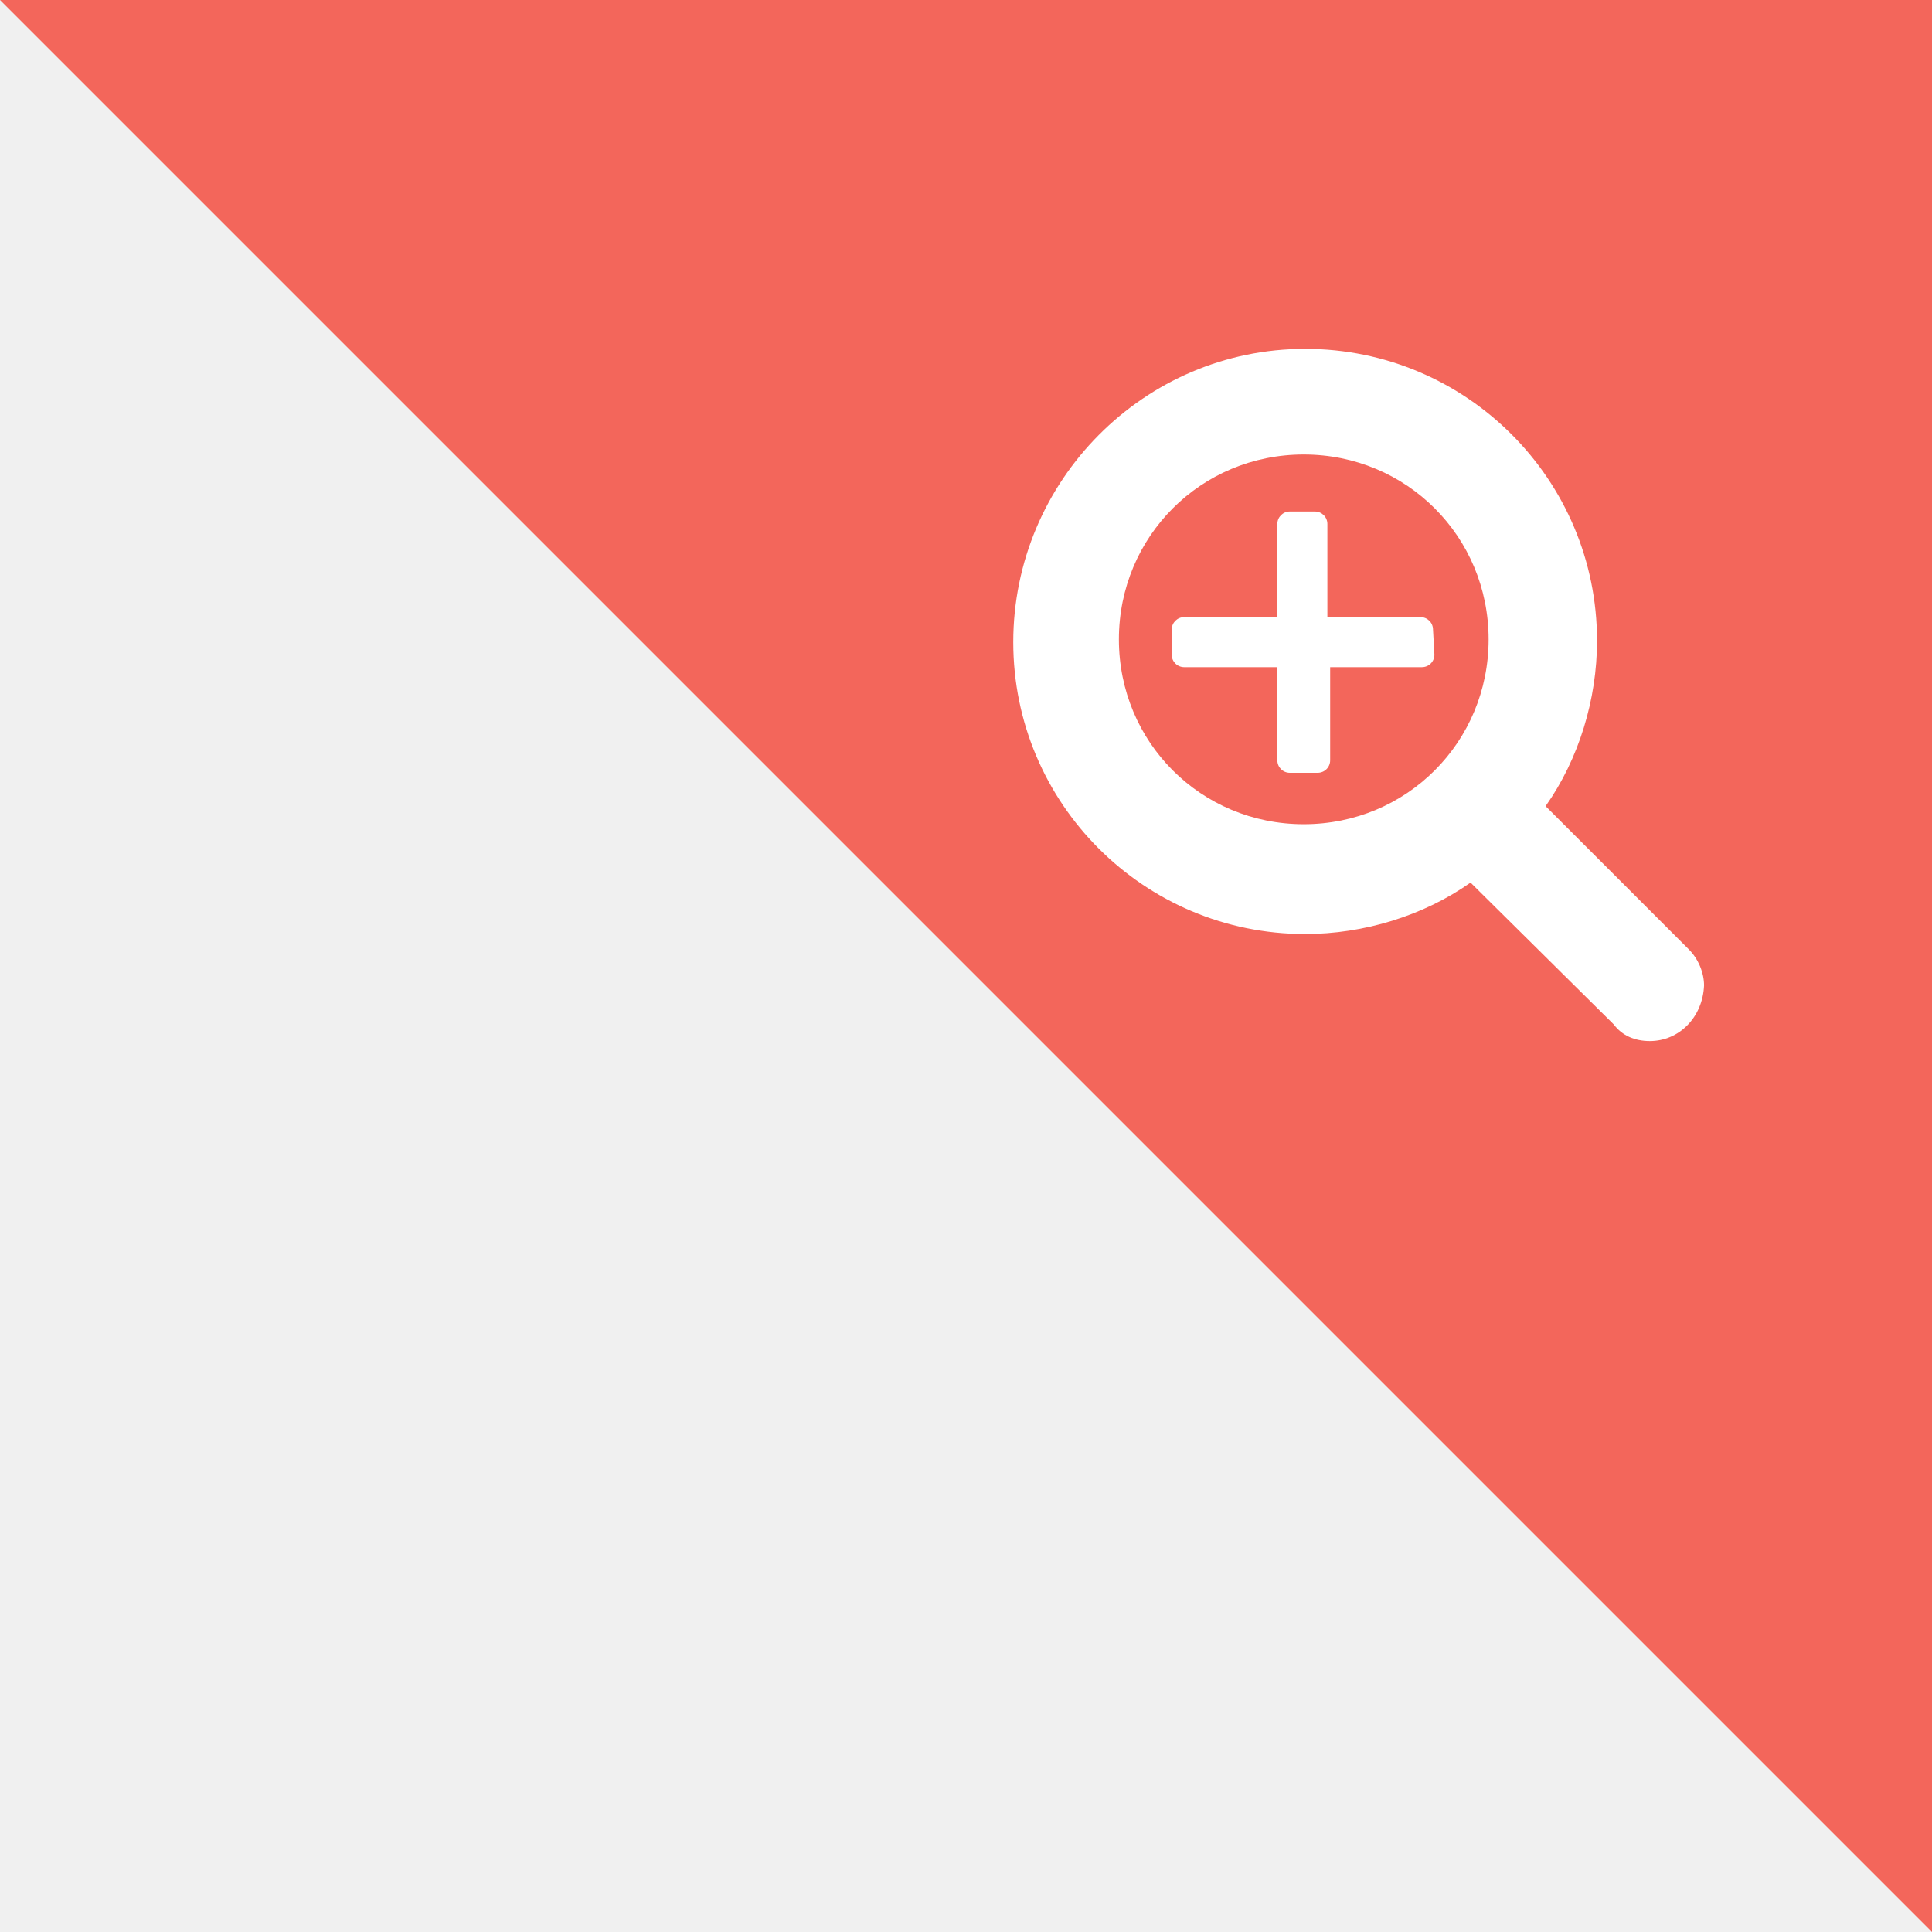
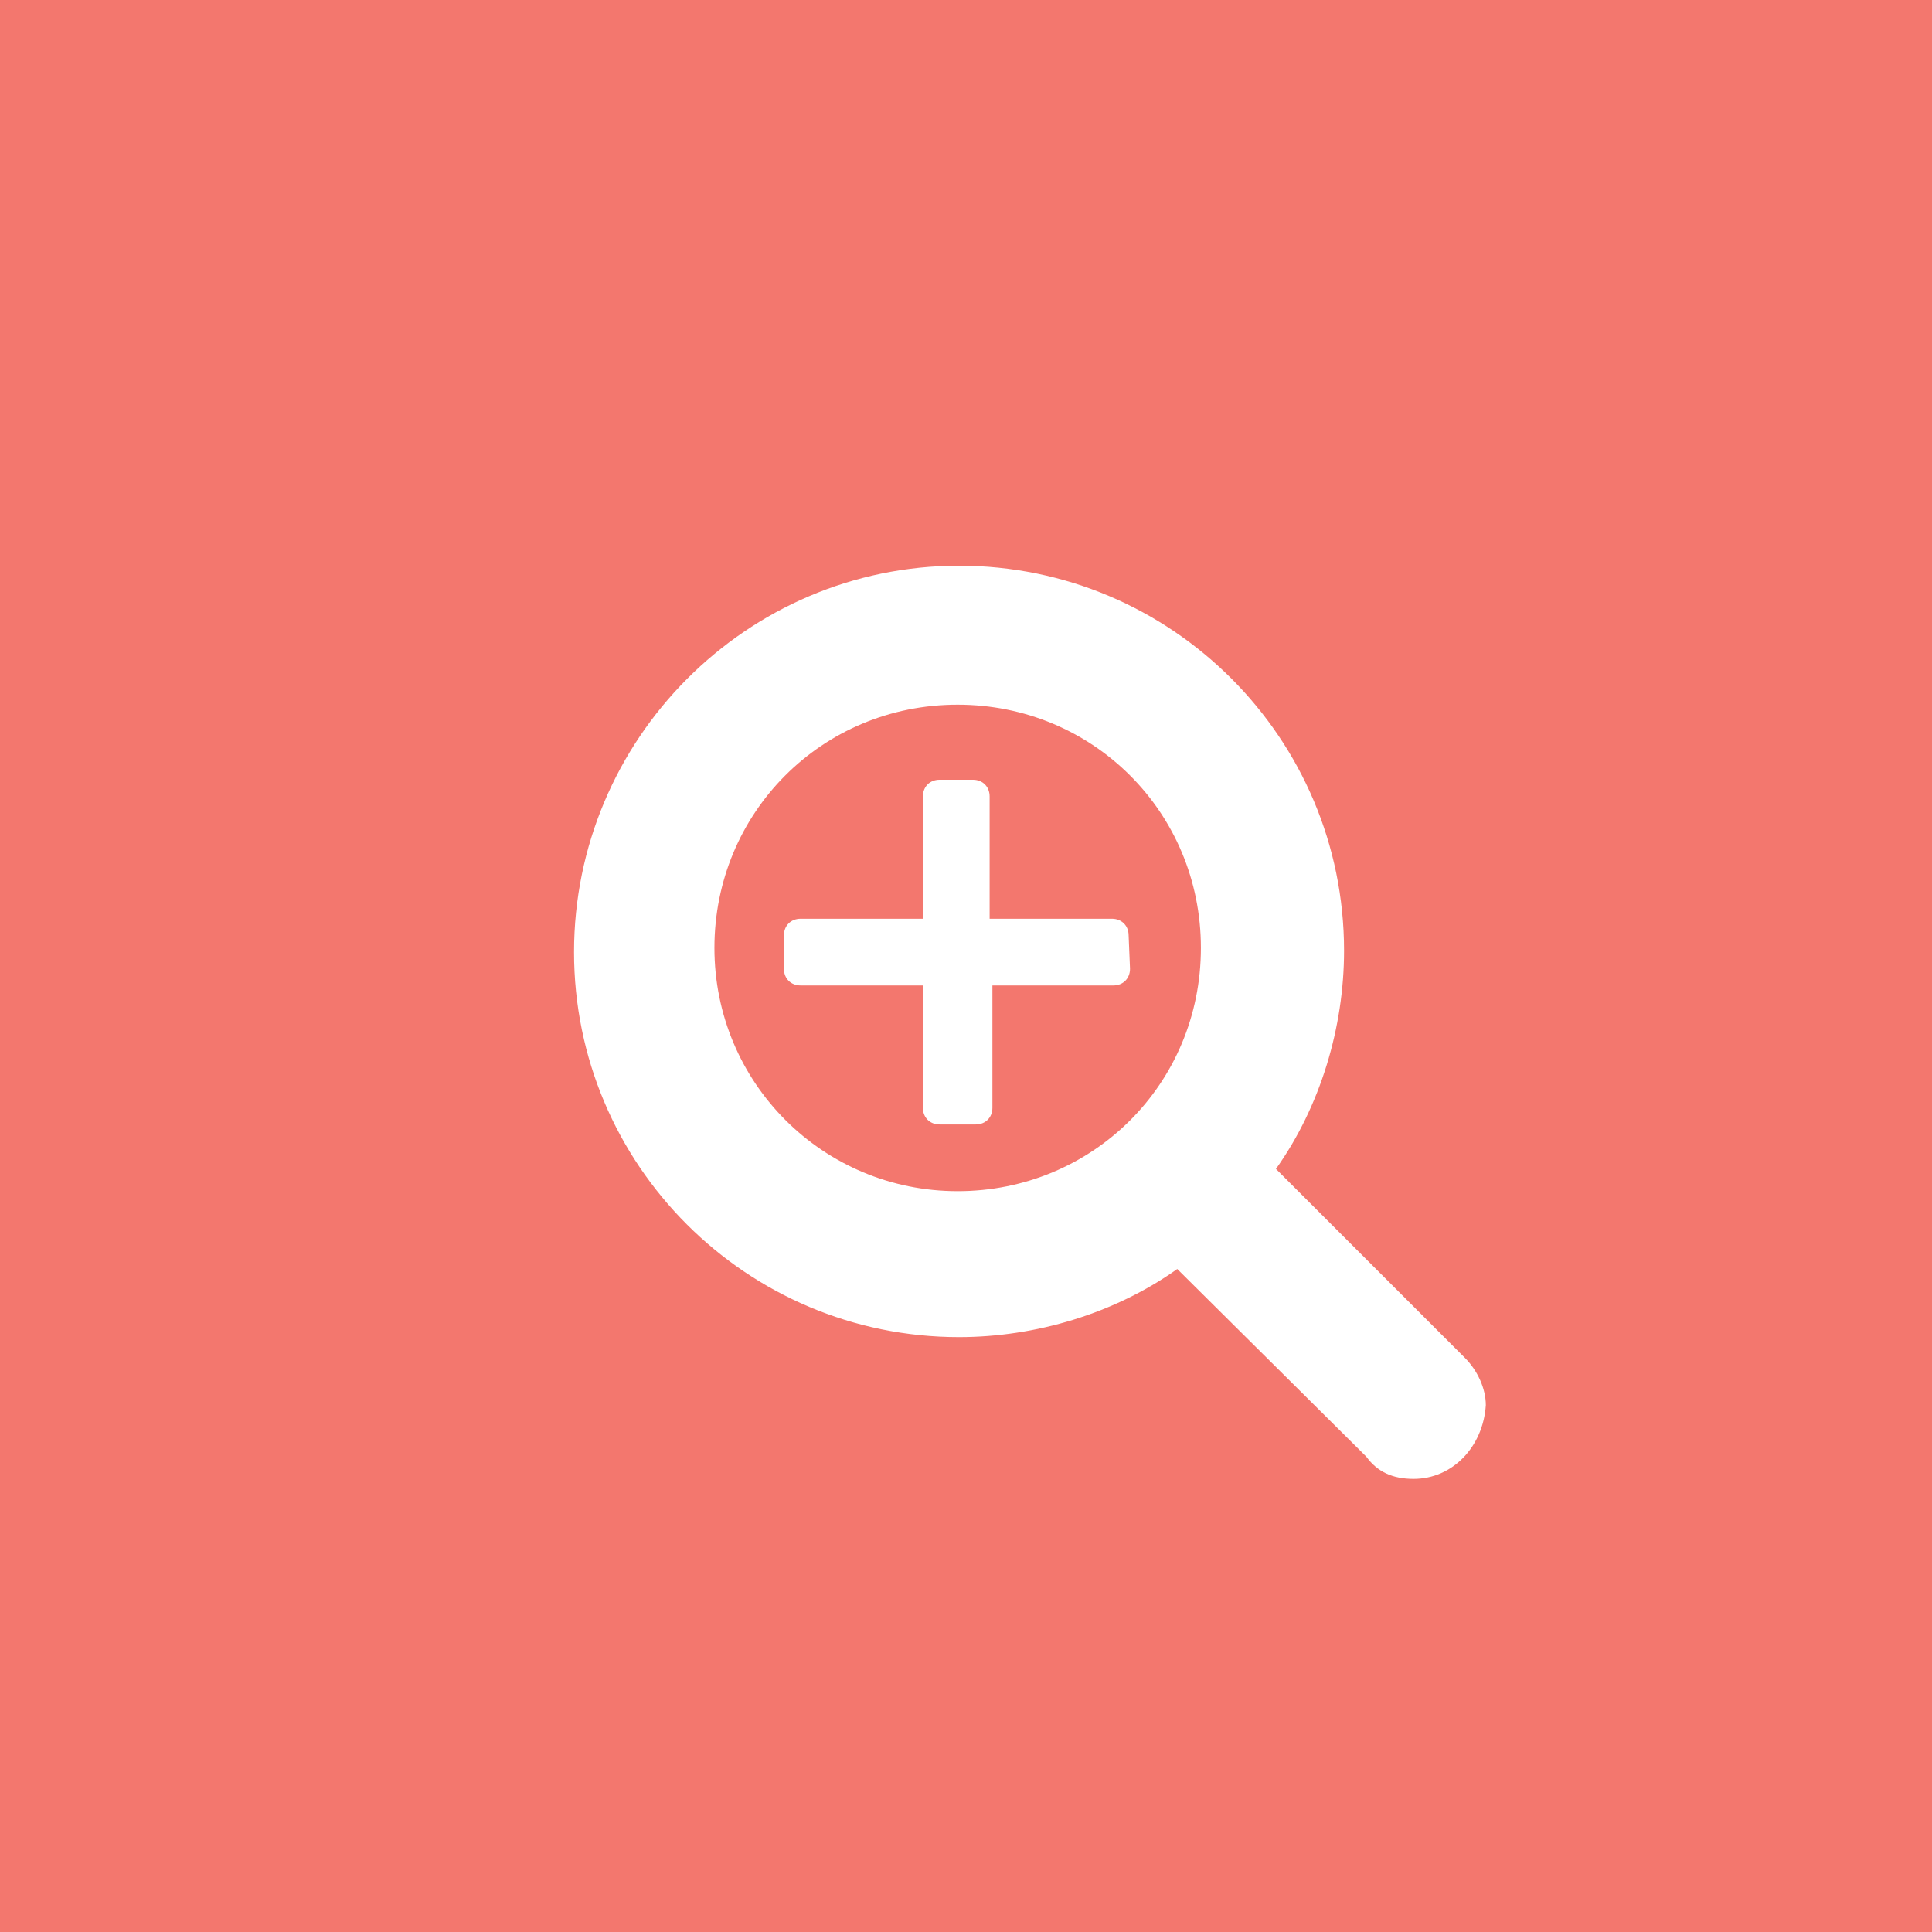
<svg xmlns="http://www.w3.org/2000/svg" version="1.1" id="Слой_1" x="0px" y="0px" viewBox="0 0 139 139" style="enable-background:new 0 0 139 139;" xml:space="preserve">
  <style type="text/css">
- 	.st0{opacity:0.8;fill:#F44336;enable-background:new    ;}
+ 	.st0{opacity:0.7;fill:#F44336;}
	.st1{fill:#FFFFFF;}
</style>
-   <polyline class="st0" points="0,0 139,0 139,139 " />
+   <rect class="st0" width="139" height="139" />
  <g>
-     <path class="st1" d="M118.7,74.9c-1.1,0-2-0.4-2.6-1.2l-10.3-10.2c-3.4,2.4-7.7,3.7-11.9,3.7c-11.6,0-21-9.4-21-21   s9.4-21.1,21-21.1s21,9.4,21,21c0,4.2-1.3,8.5-3.7,11.9l10.3,10.3c0.7,0.7,1.1,1.7,1.1,2.6C122.5,73.2,120.8,74.9,118.7,74.9z    M93.8,32.7c-7.4,0-13.3,5.9-13.3,13.3s5.9,13.3,13.3,13.3s13.3-5.9,13.3-13.3S101.2,32.7,93.8,32.7z M103.2,47.1   c0,0.5-0.4,0.9-0.9,0.9h-6.6v6.7c0,0.5-0.4,0.9-0.9,0.9h-2c-0.5,0-0.9-0.4-0.9-0.9V48h-6.7c-0.5,0-0.9-0.4-0.9-0.9v-1.8   c0-0.5,0.4-0.9,0.9-0.9h6.7v-6.7c0-0.5,0.4-0.9,0.9-0.9h1.8c0.5,0,0.9,0.4,0.9,0.9v6.7h6.7c0.5,0,0.9,0.4,0.9,0.9L103.2,47.1   L103.2,47.1z" />
+     <path class="st1" d="M101.7,106.4c-1.5,0-2.6-0.5-3.4-1.6L84.7,91.3c-4.5,3.2-10.2,4.9-15.7,4.9c-15.3,0-27.7-12.4-27.7-27.7   S53.7,40.7,69,40.7s27.7,12.4,27.7,27.7c0,5.5-1.7,11.2-4.9,15.7l13.6,13.6c0.9,0.9,1.5,2.2,1.5,3.4   C106.7,104.1,104.5,106.4,101.7,106.4z M68.9,50.7c-9.8,0-17.5,7.8-17.5,17.5s7.8,17.5,17.5,17.5S86.4,78,86.4,68.2   S78.6,50.7,68.9,50.7z M81.3,69.7c0,0.7-0.5,1.2-1.2,1.2h-8.7v8.8c0,0.7-0.5,1.2-1.2,1.2h-2.6c-0.7,0-1.2-0.5-1.2-1.2v-8.8h-8.8   c-0.7,0-1.2-0.5-1.2-1.2v-2.4c0-0.7,0.5-1.2,1.2-1.2h8.8v-8.8c0-0.7,0.5-1.2,1.2-1.2h2.4c0.7,0,1.2,0.5,1.2,1.2v8.8h8.8   c0.7,0,1.2,0.5,1.2,1.2L81.3,69.7L81.3,69.7z" />
  </g>
</svg>
